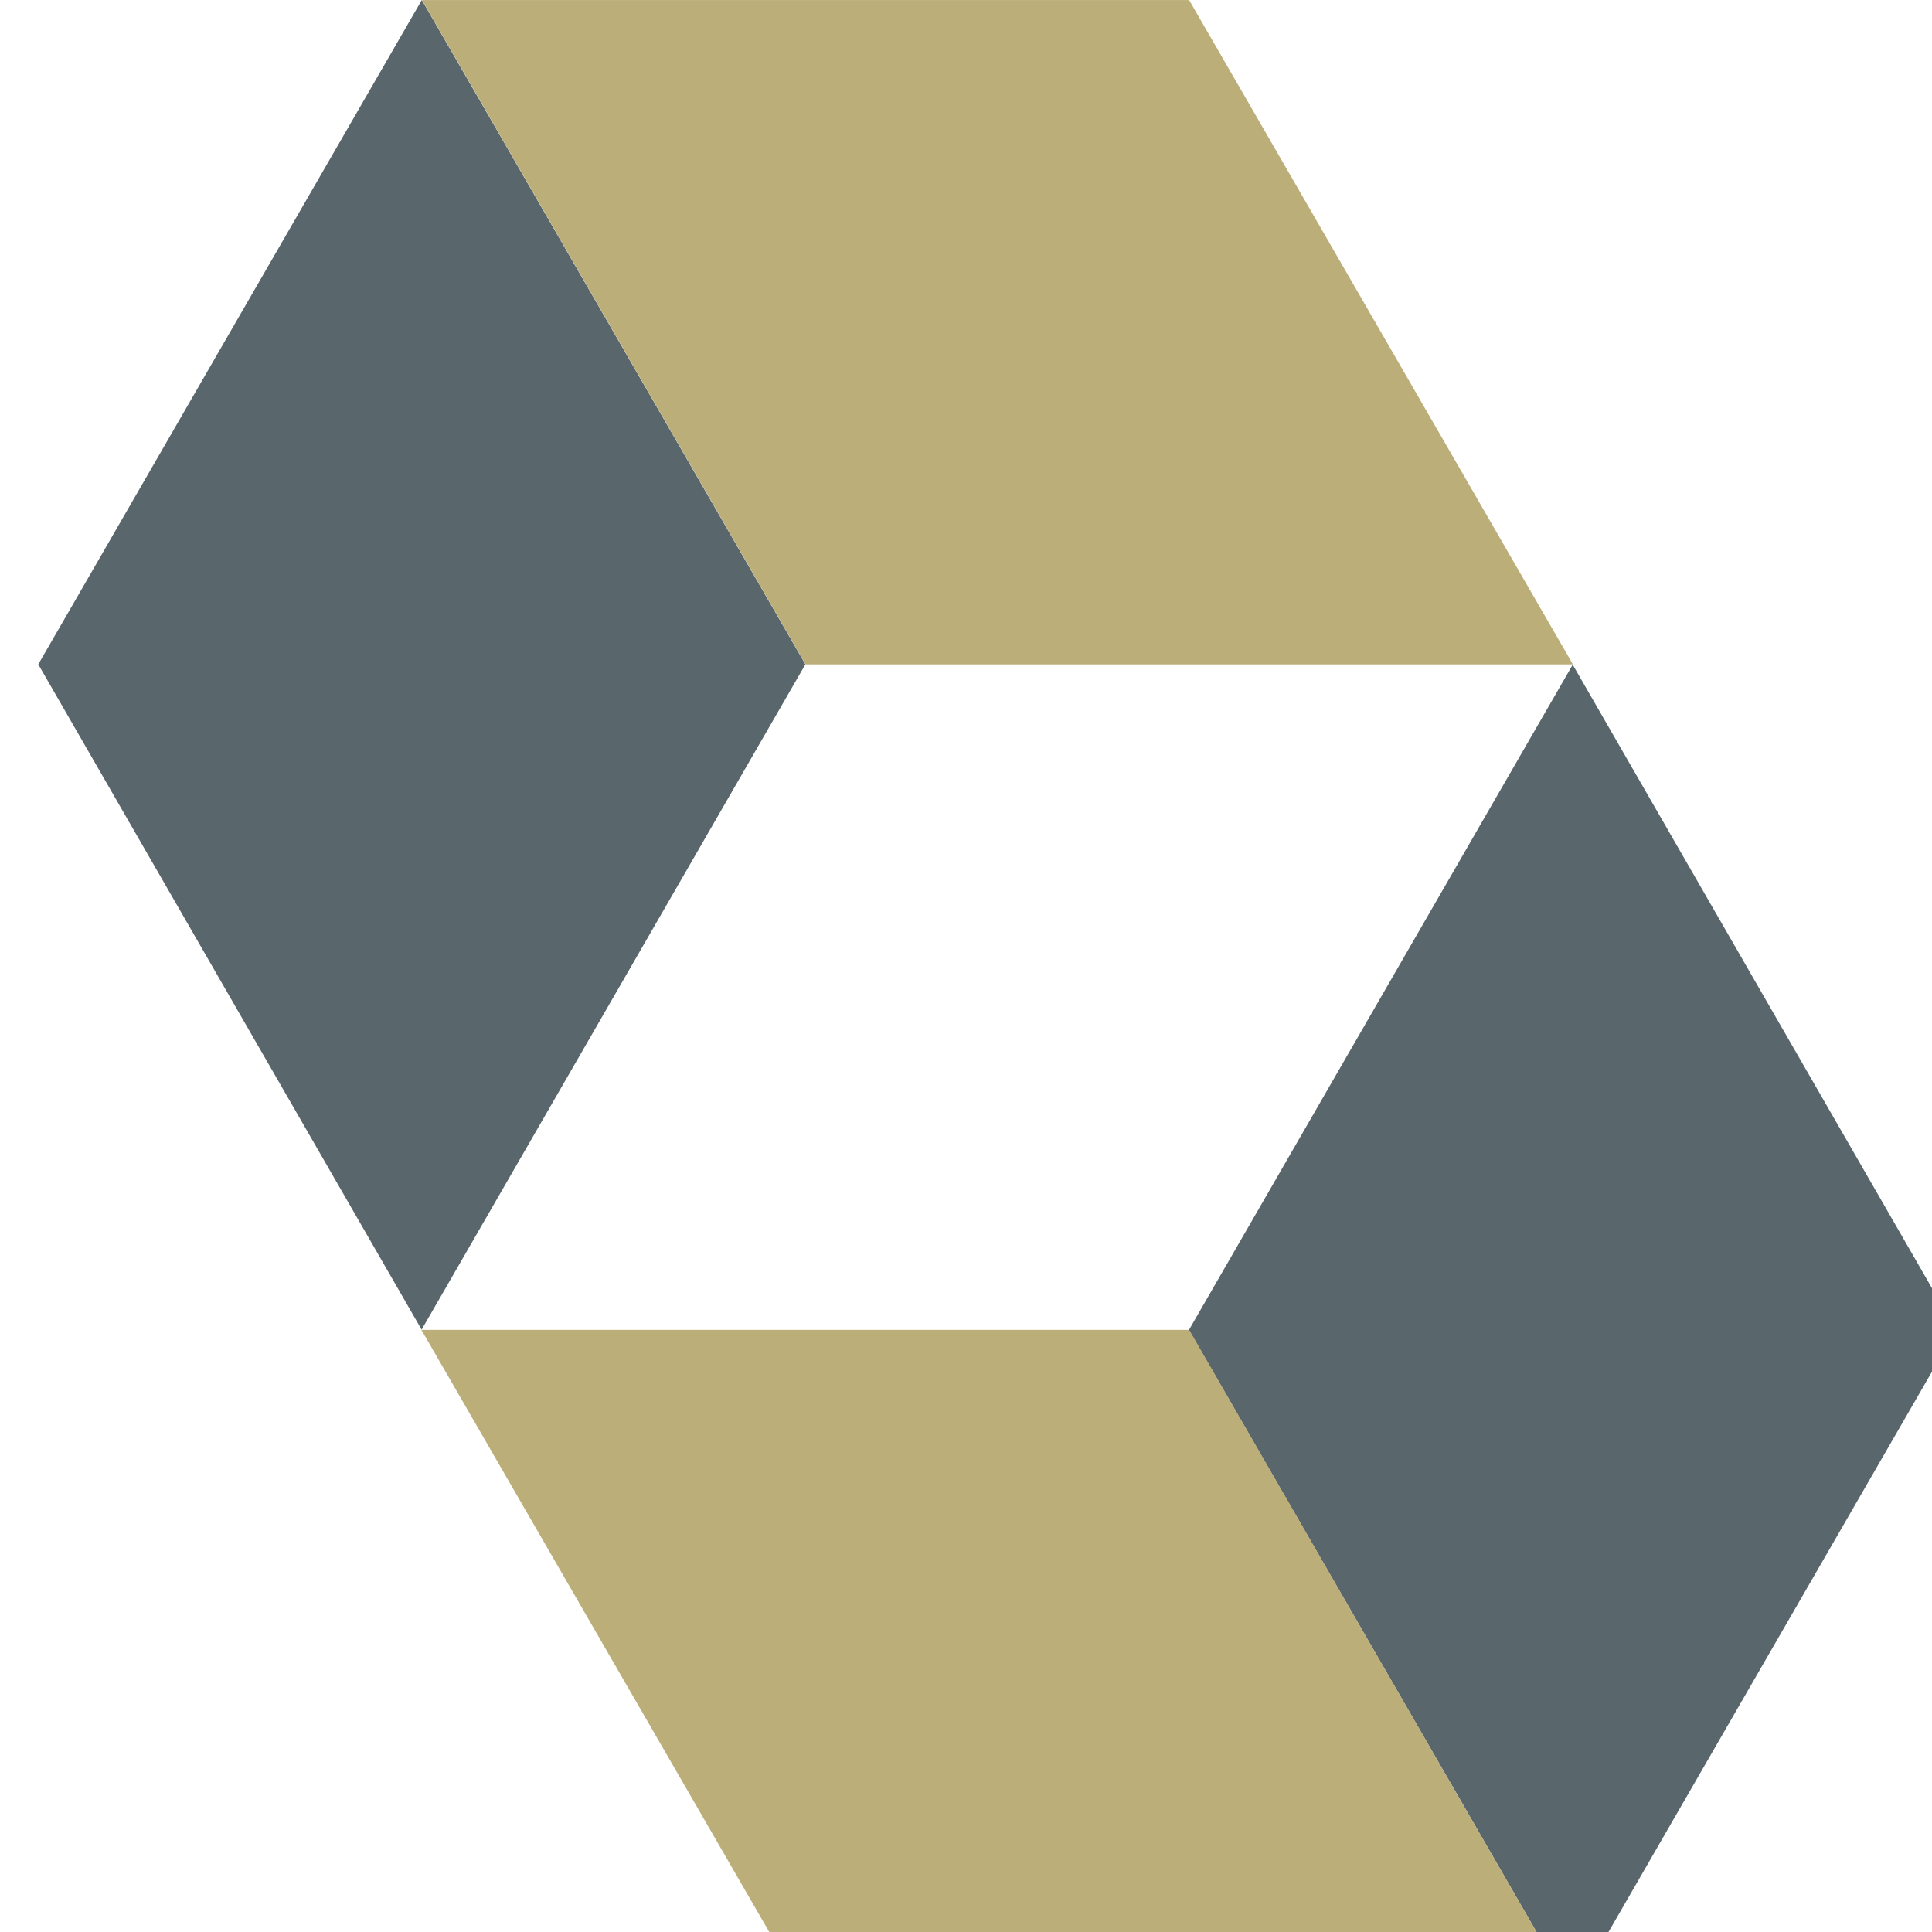
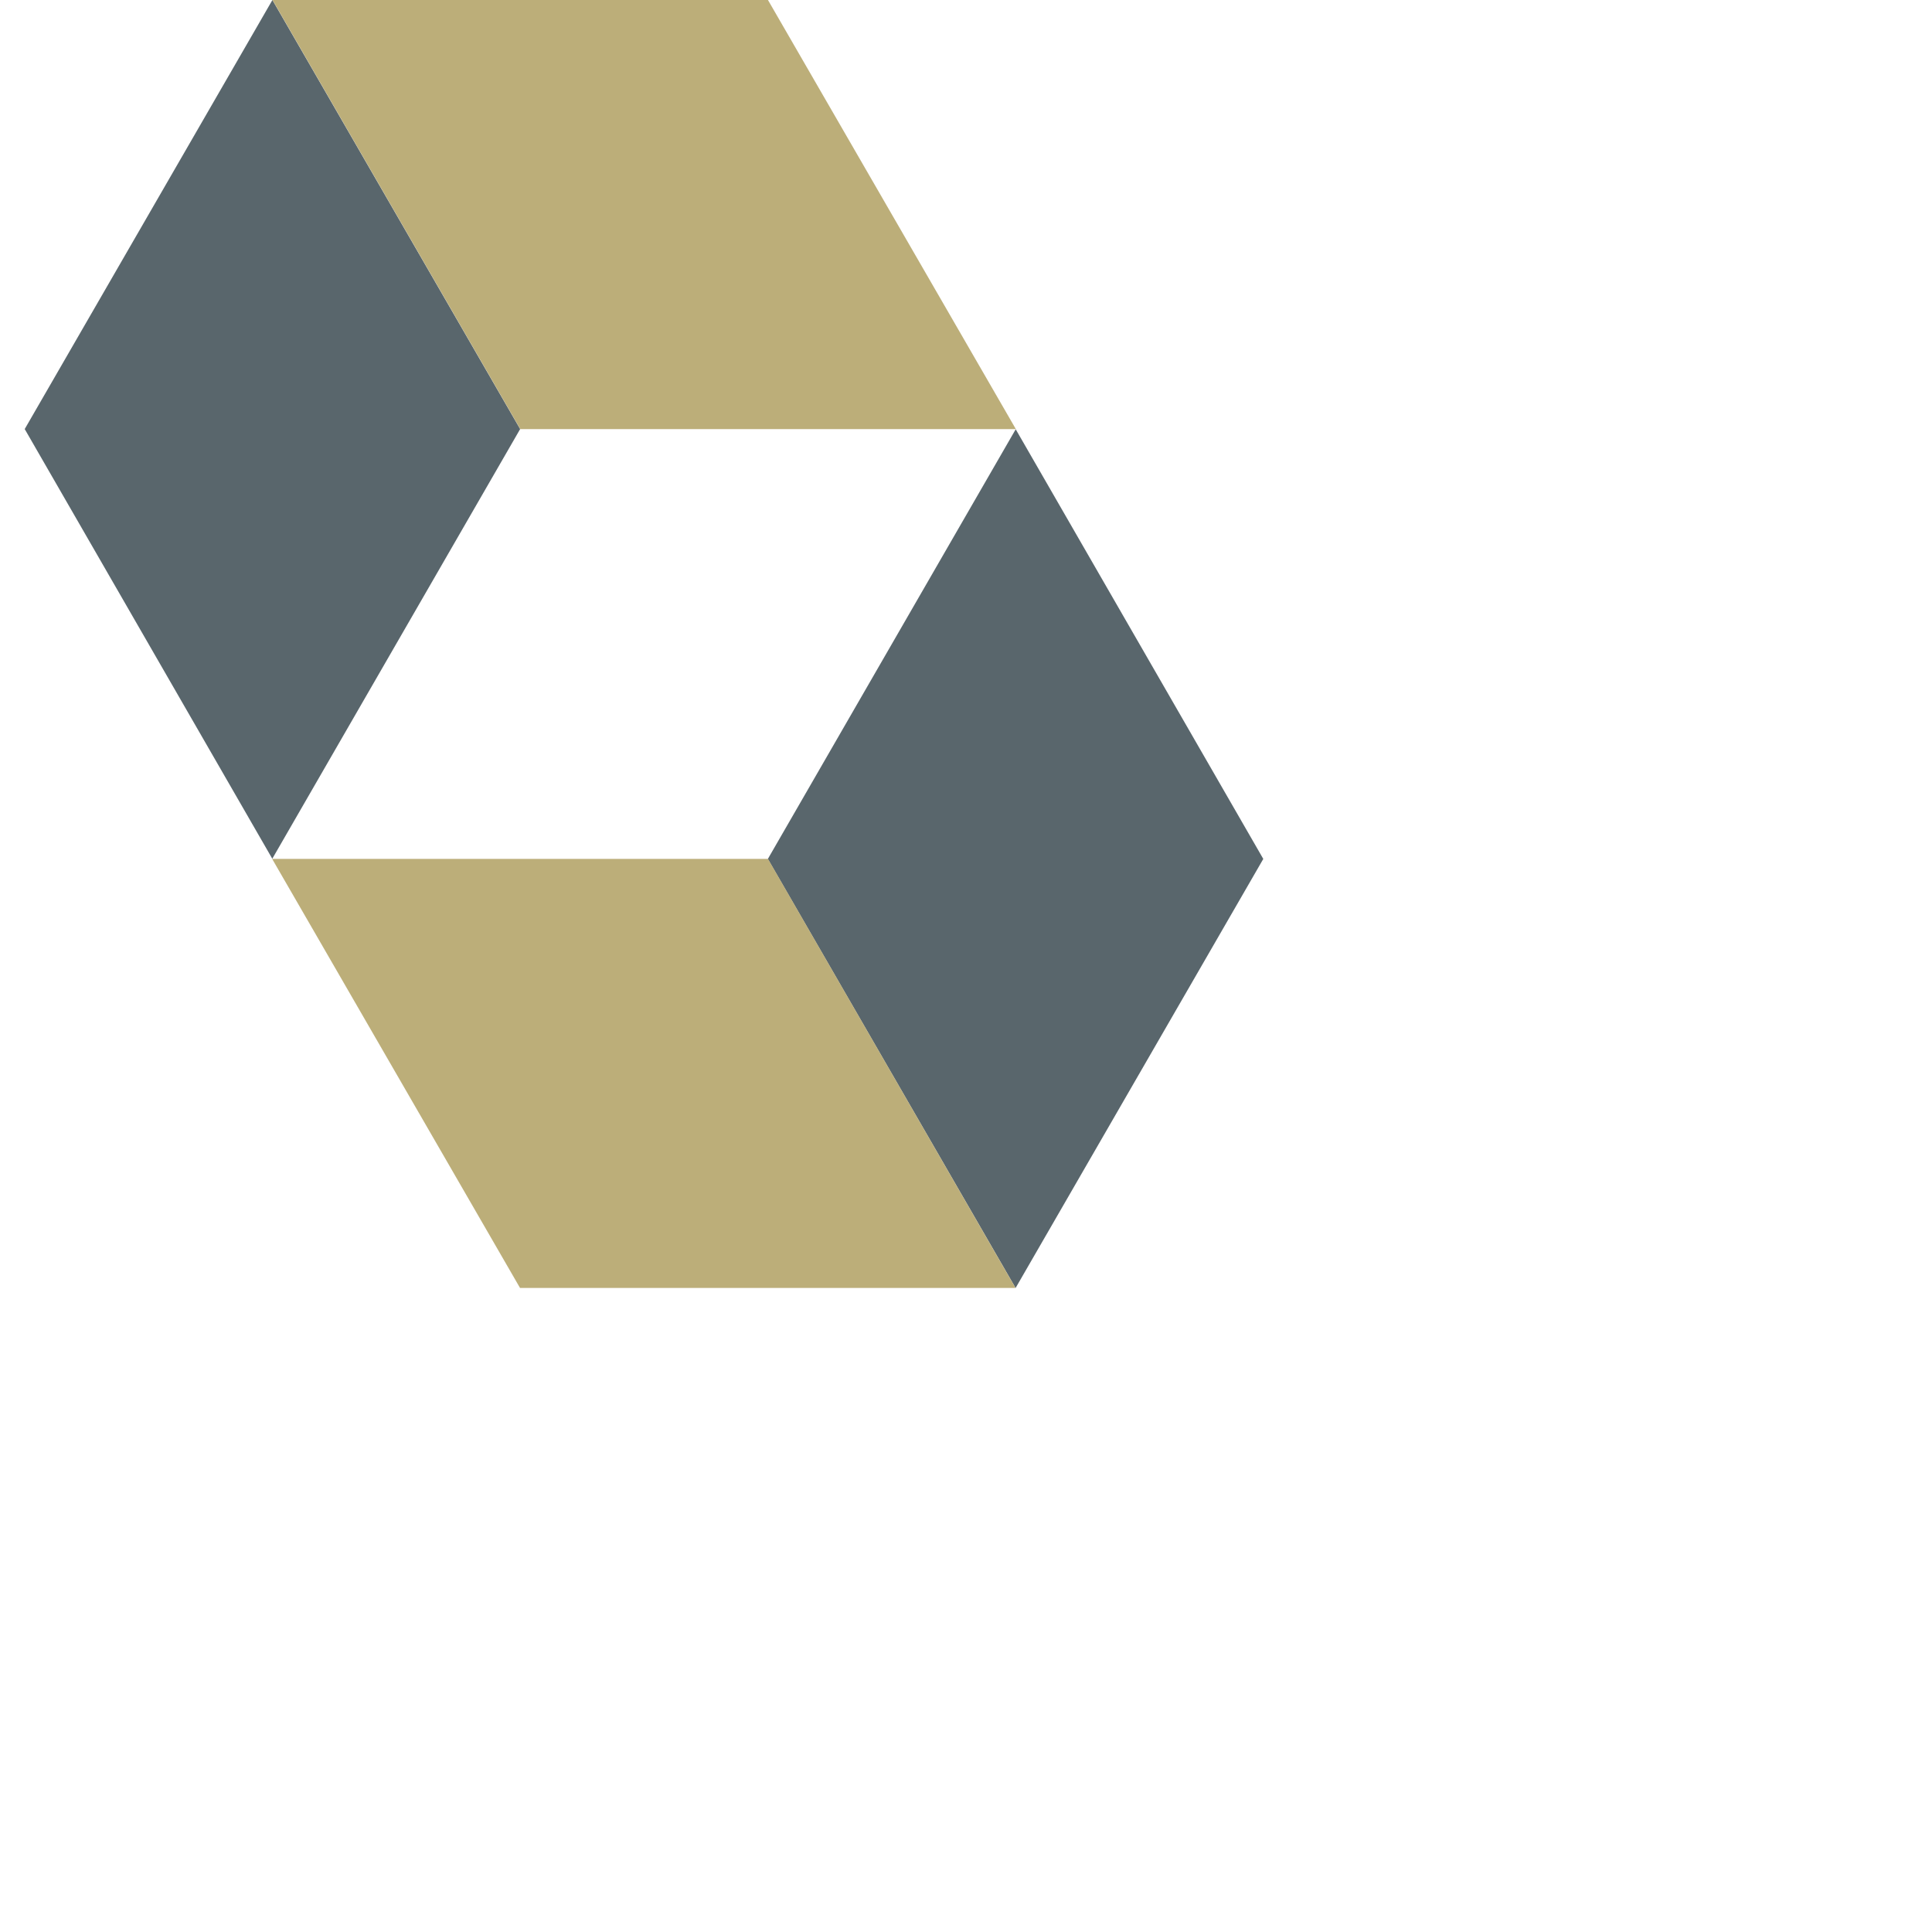
- <svg xmlns="http://www.w3.org/2000/svg" width="62" height="62">
+ <svg xmlns="http://www.w3.org/2000/svg" width="96" height="96">
  <path d="M13.536 0l12.31 21.32L13.53 42.67 1.228 21.32z" fill="#59666c" />
  <path d="M38.16.001H13.543l12.31 21.32h24.624z" fill="#bcae79" />
  <path d="M50.464 64l-12.31-21.32L50.47 21.33 62.772 42.68z" fill="#59666c" />
  <path d="M25.84 63.998h24.62l-12.3-21.32H13.523z" fill="#bcae79" />
</svg>
